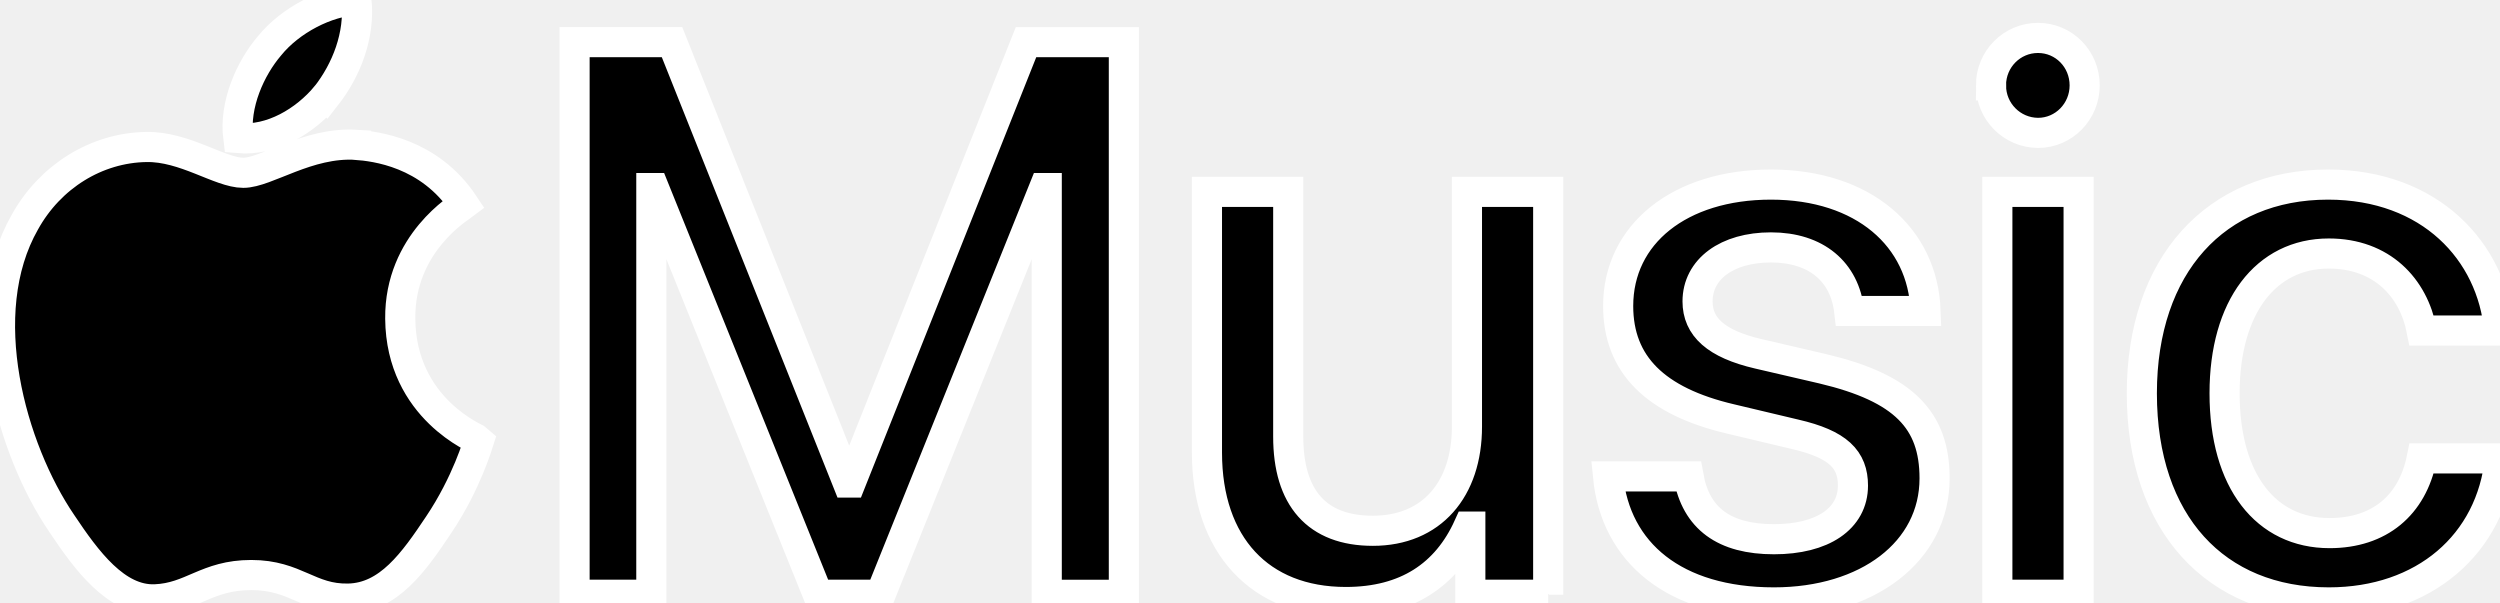
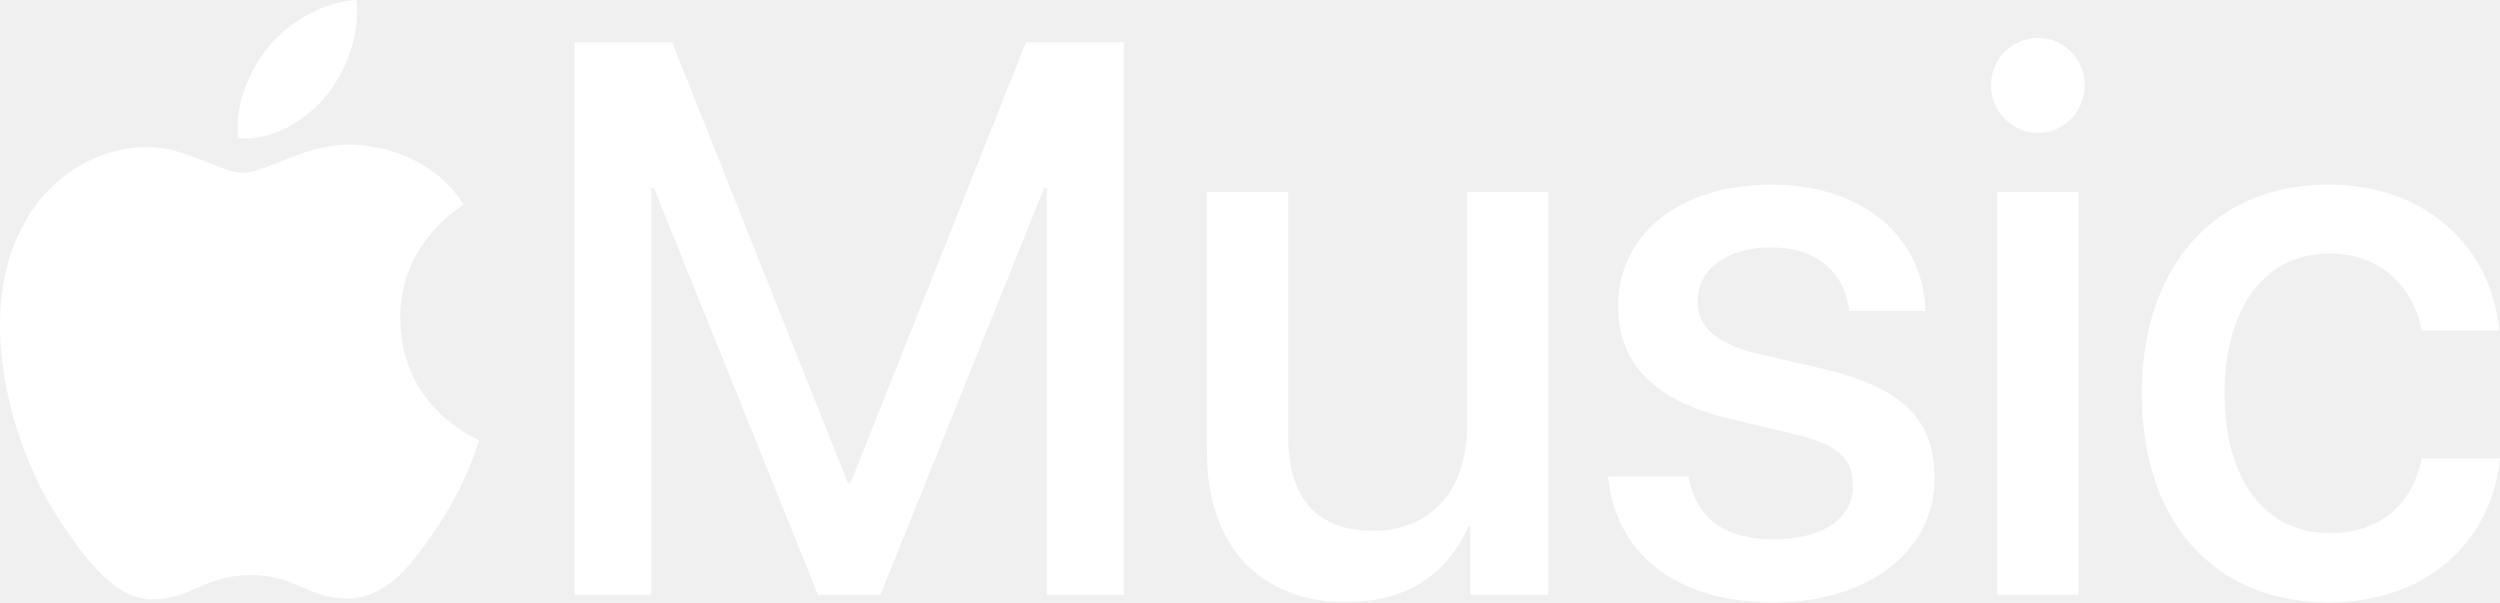
- <svg xmlns="http://www.w3.org/2000/svg" stroke="#fff" height="20" viewBox="0 0 83 20" width="83" class="logo" aria-hidden="true">
+ <svg xmlns="http://www.w3.org/2000/svg" fill="#fff" height="20" viewBox="0 0 83 20" width="83" class="logo" aria-hidden="true">
  <path d="M34.752 19.746V6.243h-.088l-5.433 13.503h-2.074L21.711 6.243h-.087v13.503h-2.548V1.399h3.235l5.833 14.621h.1l5.82-14.62h3.248v18.347h-2.56zm16.649 0h-2.586v-2.263h-.062c-.725 1.602-2.061 2.504-4.072 2.504-2.86 0-4.61-1.894-4.61-4.958V6.37h2.698v8.125c0 2.034.95 3.127 2.81 3.127 1.95 0 3.124-1.373 3.124-3.458V6.37H51.4v13.376zm7.394-13.618c3.06 0 5.046 1.73 5.134 4.196h-2.536c-.15-1.296-1.087-2.11-2.598-2.11-1.462 0-2.436.724-2.436 1.793 0 .839.6 1.41 2.023 1.741l2.136.496c2.686.636 3.71 1.704 3.71 3.636 0 2.442-2.236 4.12-5.333 4.12-3.285 0-5.26-1.64-5.509-4.183h2.673c.25 1.398 1.187 2.085 2.836 2.085 1.623 0 2.623-.687 2.623-1.78 0-.865-.487-1.373-1.924-1.704l-2.136-.508c-2.498-.585-3.735-1.806-3.735-3.75 0-2.391 2.049-4.032 5.072-4.032zM66.1 2.836c0-.878.7-1.577 1.561-1.577.862 0 1.55.7 1.55 1.577 0 .864-.688 1.576-1.55 1.576a1.573 1.573 0 0 1-1.56-1.576zm.212 3.534h2.698v13.376h-2.698zm14.089 4.603c-.275-1.424-1.324-2.556-3.085-2.556-2.086 0-3.46 1.767-3.46 4.64 0 2.938 1.386 4.642 3.485 4.642 1.66 0 2.748-.928 3.06-2.48H83C82.713 18.067 80.477 20 77.317 20c-3.76 0-6.208-2.62-6.208-6.942 0-4.247 2.448-6.93 6.183-6.93 3.385 0 5.446 2.213 5.683 4.845h-2.573zM10.824 3.189c-.698.834-1.805 1.496-2.913 1.398-.145-1.128.41-2.33 1.036-3.065C9.644.662 10.848.05 11.835 0c.121 1.178-.336 2.33-1.01 3.19zm.999 1.619c.624.049 2.425.244 3.578 1.98-.096.074-2.137 1.272-2.113 3.79.024 3.01 2.593 4.012 2.617 4.037-.024.074-.407 1.419-1.344 2.812-.817 1.224-1.657 2.422-3.002 2.447-1.297.024-1.73-.783-3.218-.783-1.489 0-1.97.758-3.194.807-1.297.048-2.28-1.297-3.097-2.52C.368 14.908-.904 10.408.825 7.375c.84-1.516 2.377-2.47 4.034-2.495 1.273-.023 2.45.857 3.218.857.769 0 2.137-1.027 3.746-.93z" />
</svg>
